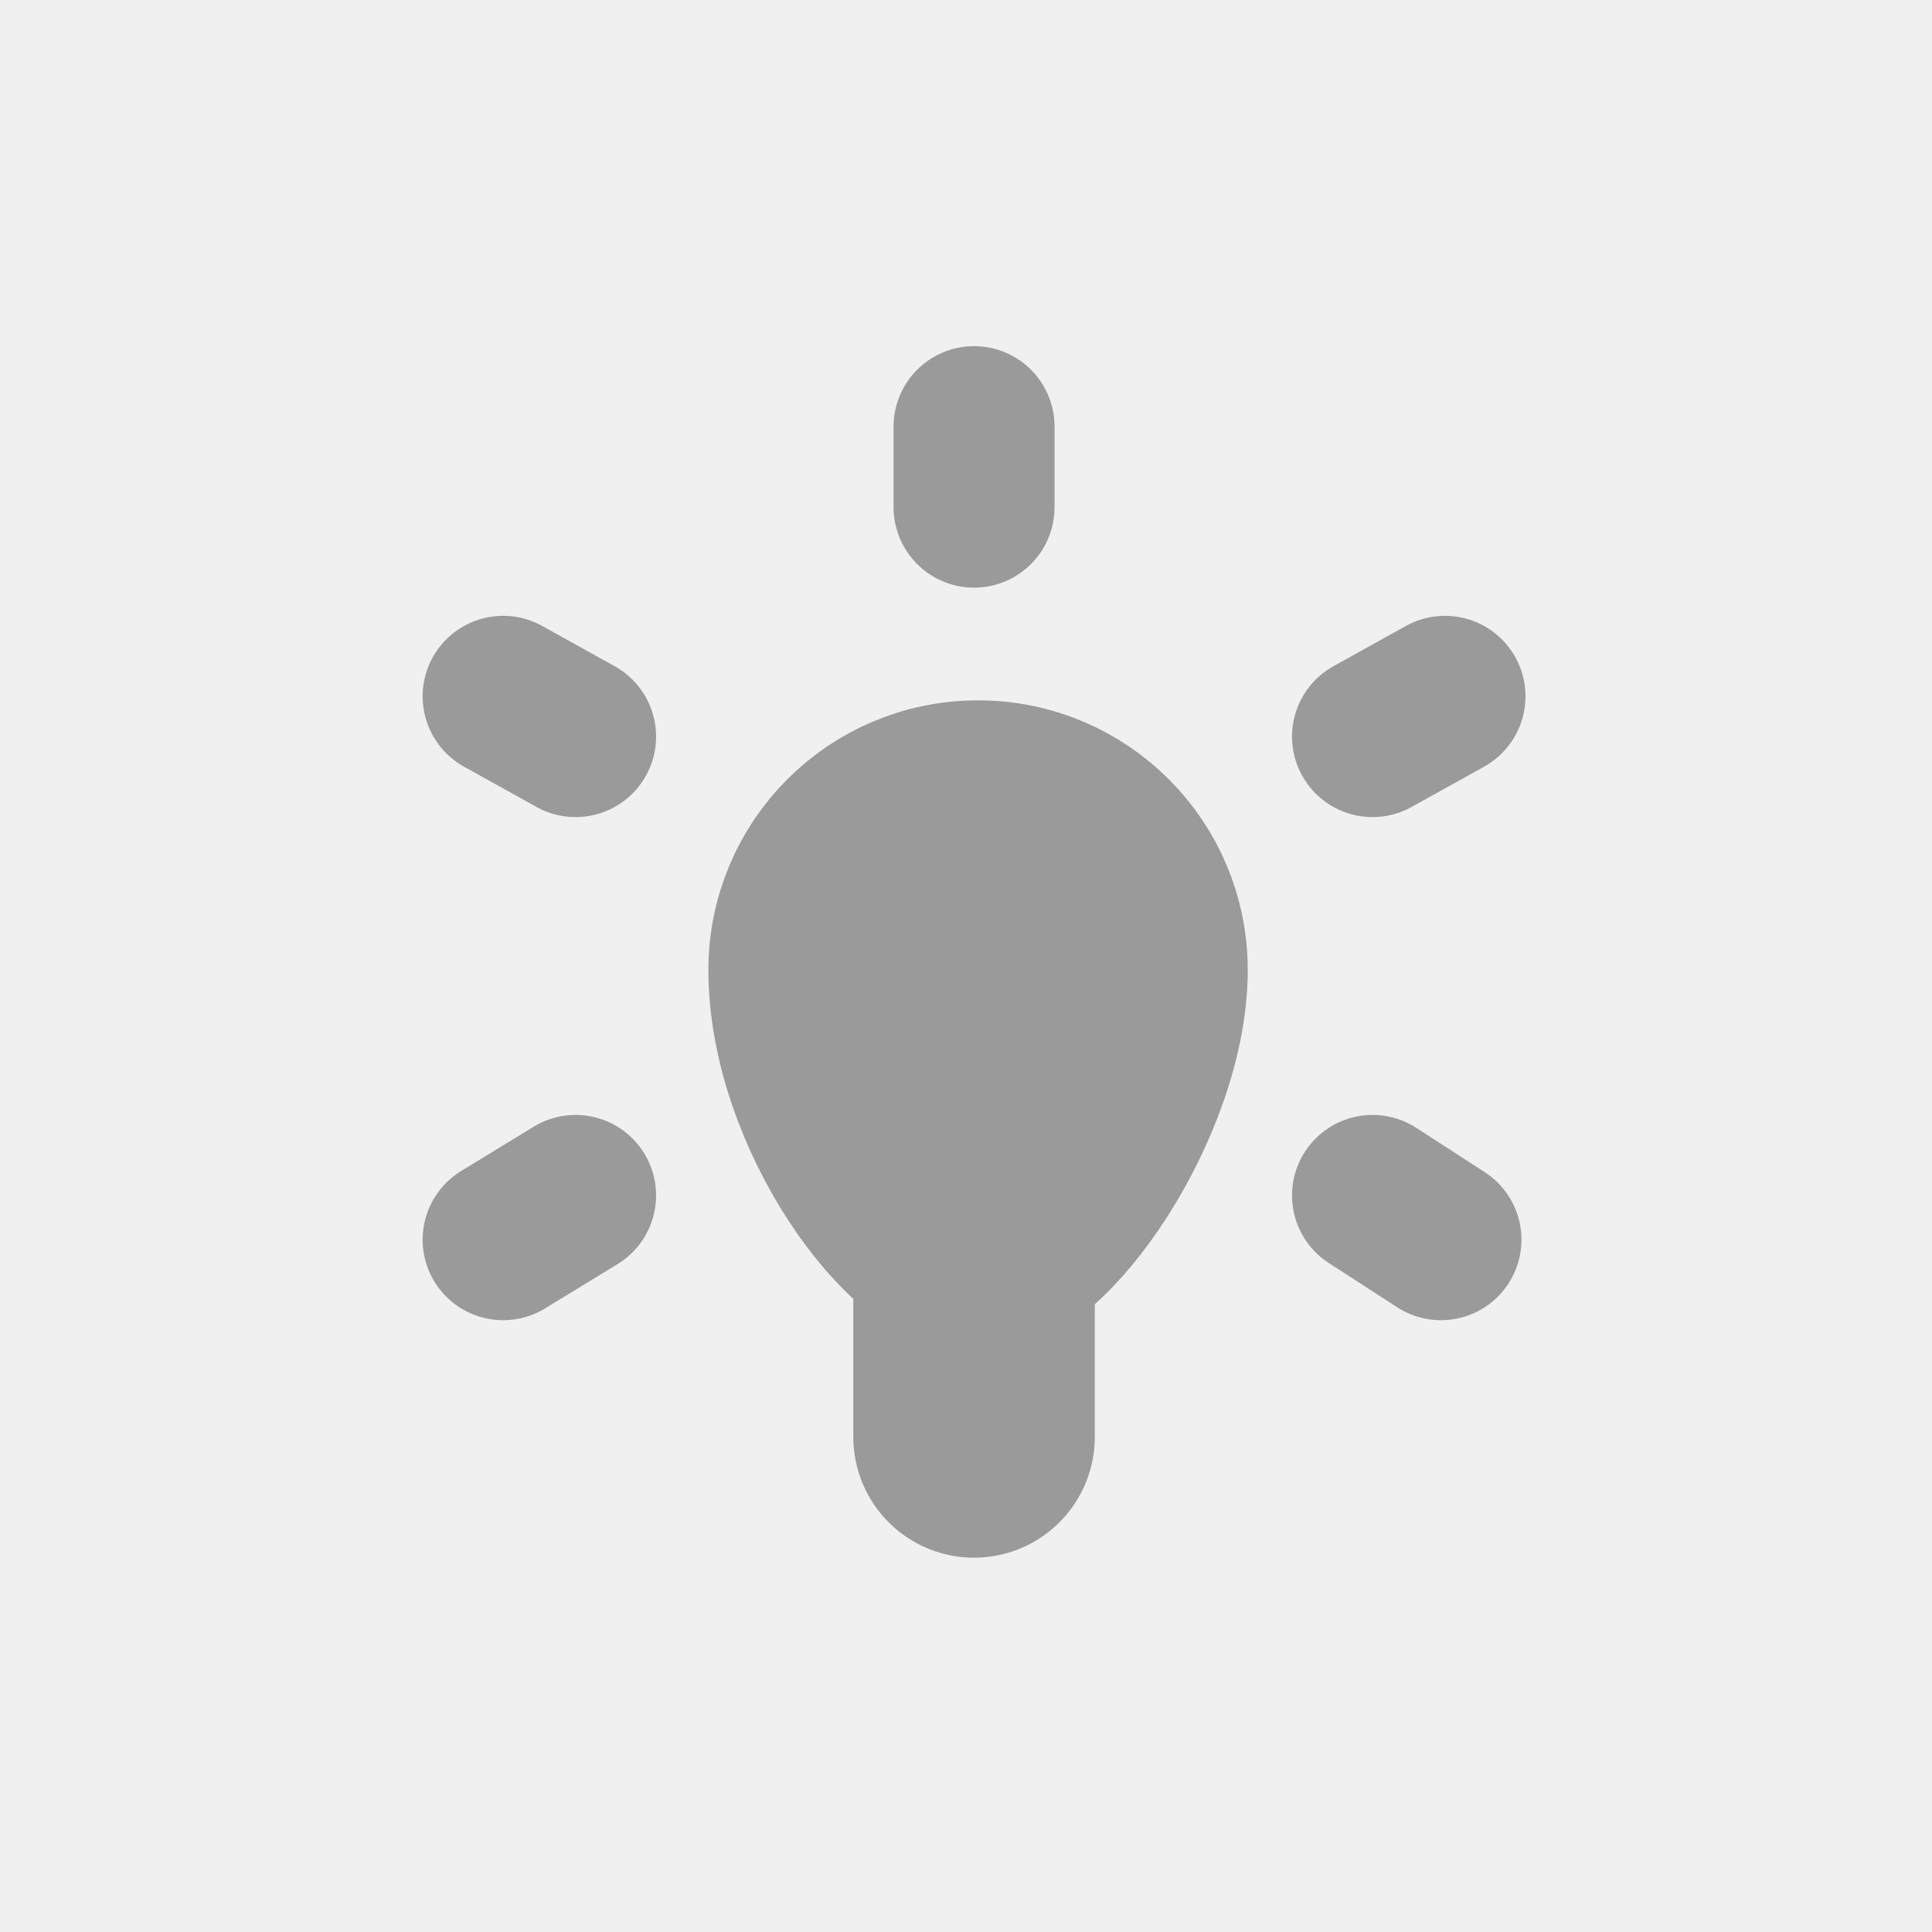
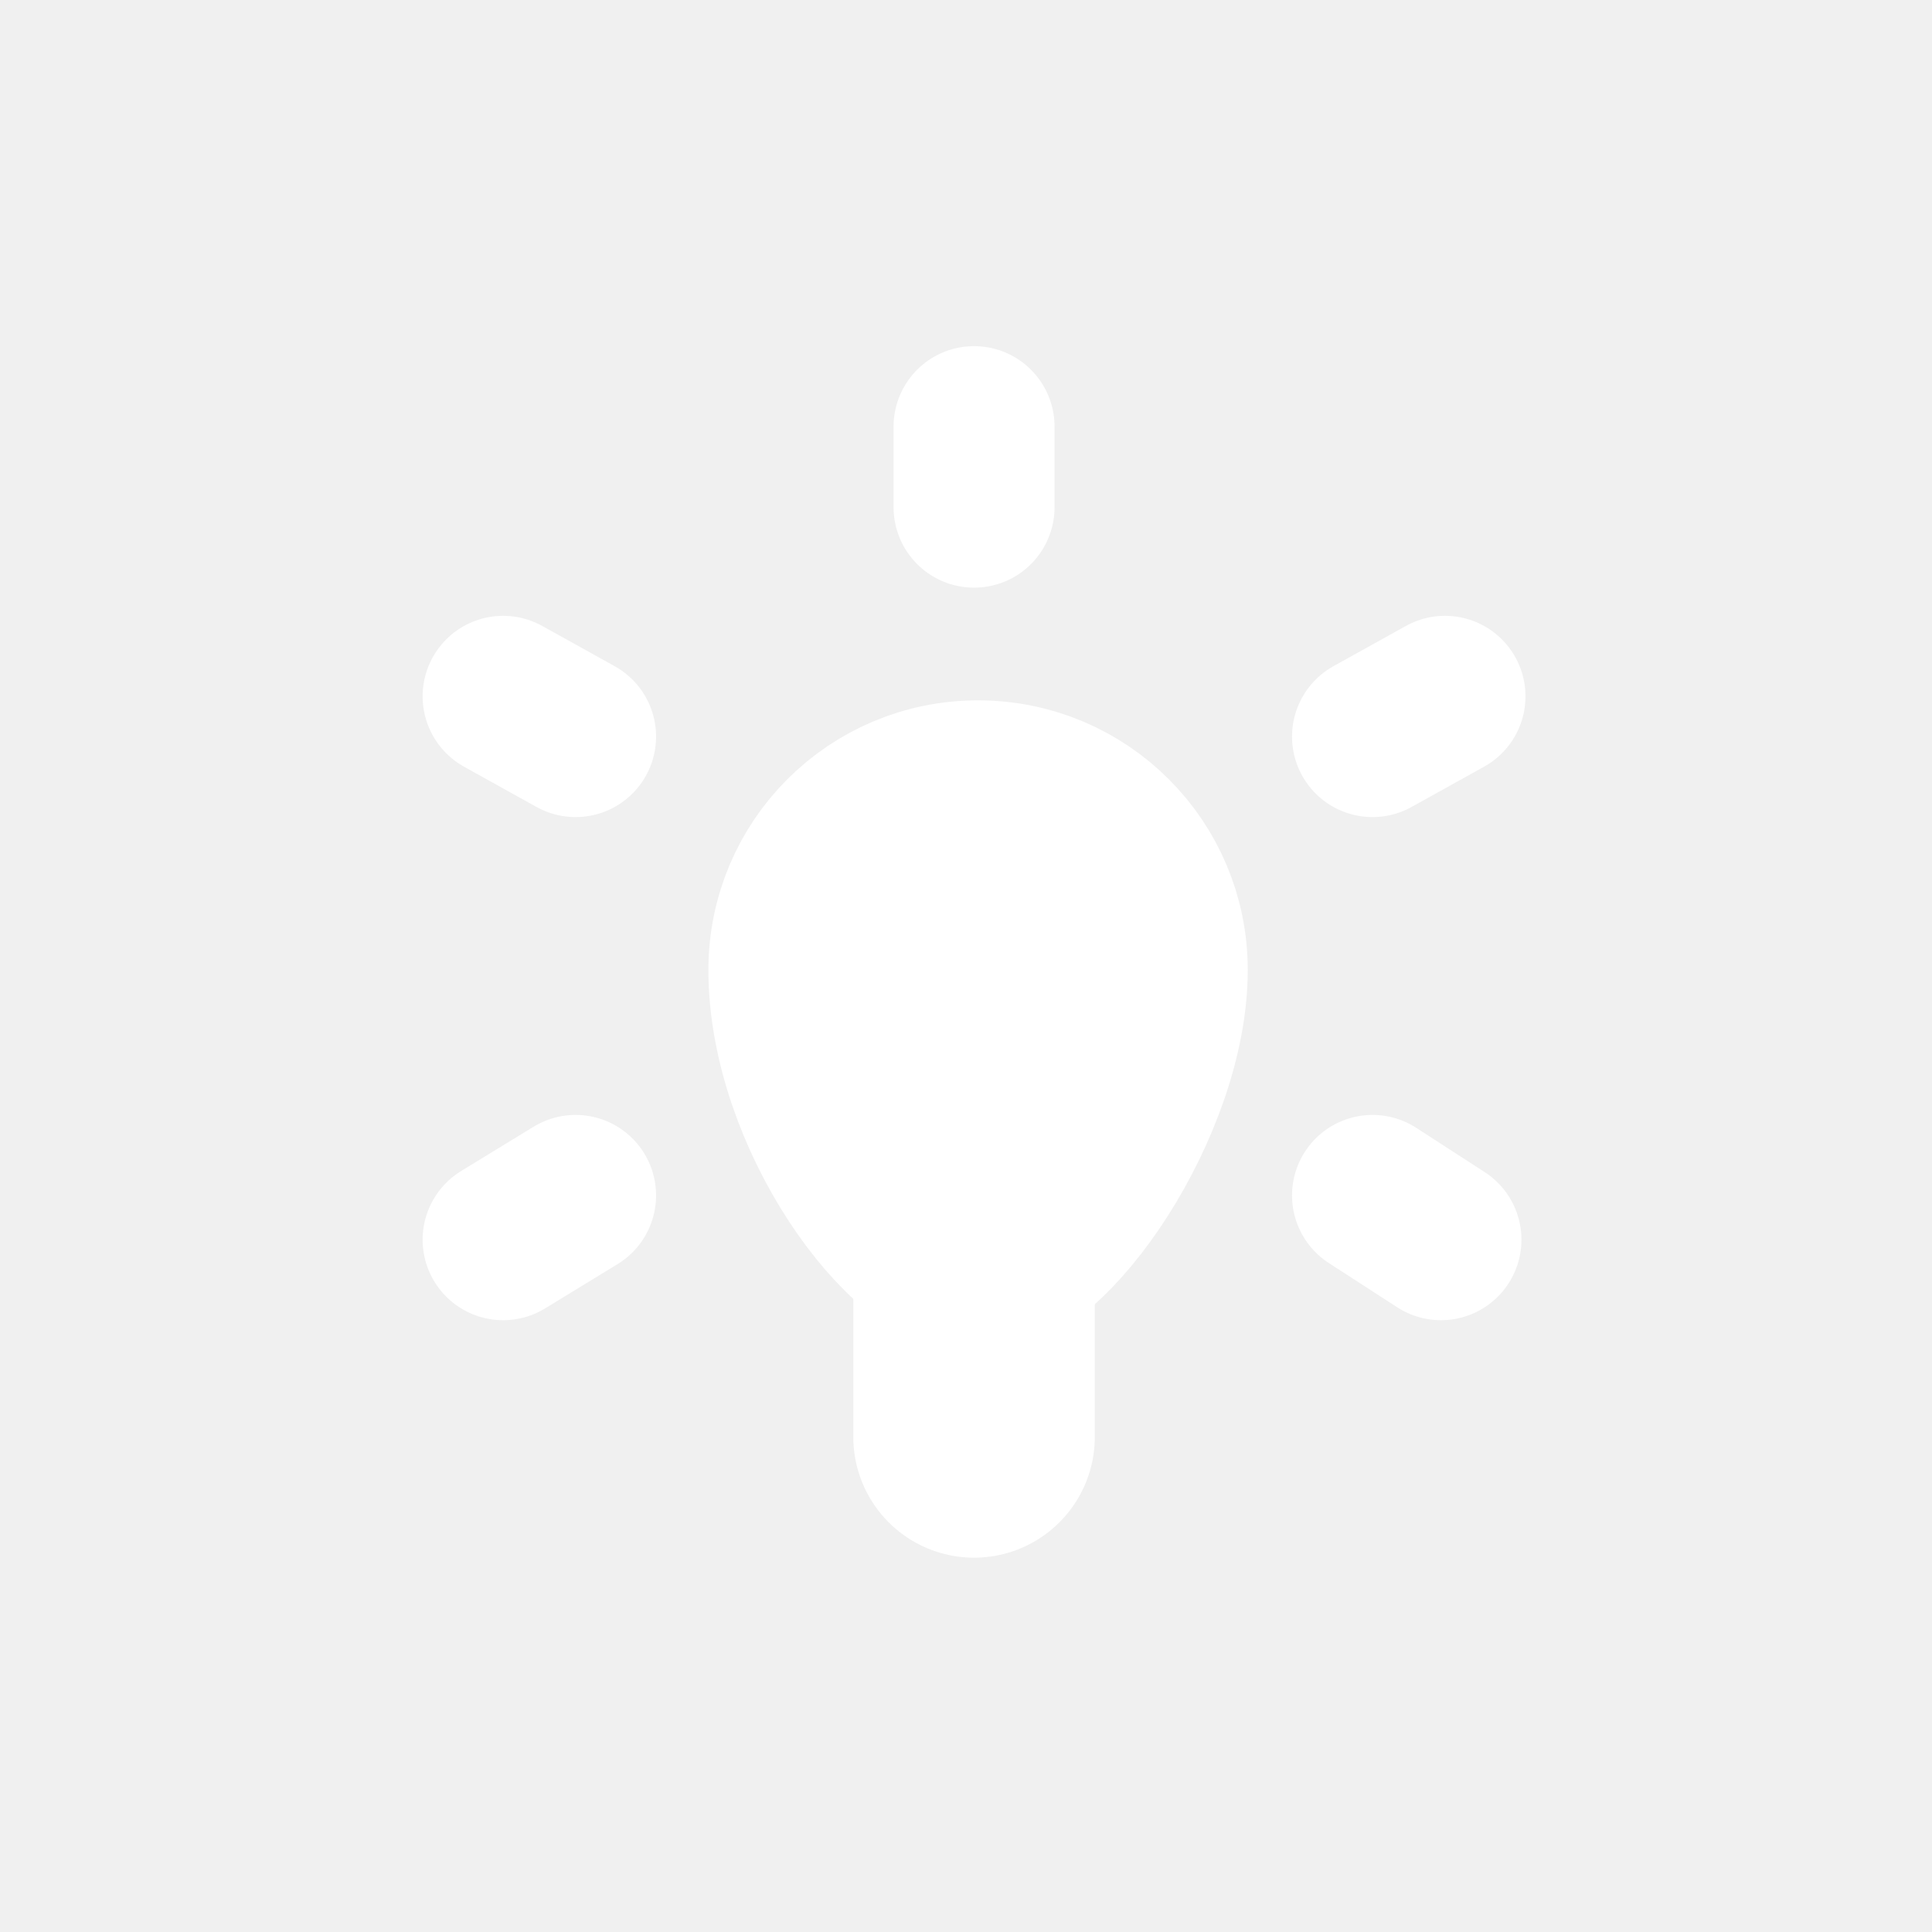
- <svg xmlns="http://www.w3.org/2000/svg" version="1.1" id="Ebene_1" x="0px" y="0px" viewBox="0 0 48 48" style="enable-background:new 0 0 48 48;" xml:space="preserve">
+ <svg xmlns="http://www.w3.org/2000/svg" version="1.1" id="Ebene_1" x="0px" y="0px" width="48px" height="48px" viewBox="0 0 48 48" style="enable-background:new 0 0 48 48;" xml:space="preserve">
  <style type="text/css">
	.st0{display:none;}
- 	.st1{fill:none;stroke:#FFFFFF;stroke-width:1.84;stroke-linecap:round;stroke-miterlimit:10;}
- 	.st2{display:inline;fill:none;stroke:#FFFFFF;stroke-width:6;stroke-linecap:round;stroke-miterlimit:10;}
- 	.st3{display:inline;fill:none;stroke:#FFFFFF;stroke-width:6;stroke-linecap:round;stroke-linejoin:round;stroke-miterlimit:10;}
- 	.st4{display:inline;fill:none;stroke:#FFFFFF;stroke-width:4;stroke-linecap:round;stroke-linejoin:round;stroke-miterlimit:10;}
- 	.st5{display:inline;}
- 	.st6{fill:none;stroke:#FFFFFF;stroke-width:4;stroke-linecap:round;stroke-linejoin:round;stroke-miterlimit:10;}
+ 	.st1{display:inline;fill:none;stroke:#FFFFFF;stroke-width:1.84;stroke-linecap:round;stroke-miterlimit:10;}
+ 	.st2{display:inline;fill:none;stroke:#FFFFFF;stroke-width:6;stroke-linecap:round;stroke-linejoin:round;stroke-miterlimit:10;}
+ 	.st3{display:inline;fill:none;stroke:#FFFFFF;stroke-width:4;stroke-linecap:round;stroke-linejoin:round;stroke-miterlimit:10;}
+ 	.st4{display:inline;}
+ 	.st5{fill:none;stroke:#FFFFFF;stroke-width:4;stroke-linecap:round;stroke-linejoin:round;stroke-miterlimit:10;}
	
- 		.st7{display:inline;fill:#FFFFFF;stroke:#FFFFFF;stroke-width:4;stroke-linecap:round;stroke-linejoin:round;stroke-miterlimit:10;}
- 	.st8{opacity:0.5;}
- 	.st9{fill:none;stroke:#444444;stroke-width:4;stroke-linecap:round;stroke-linejoin:round;stroke-miterlimit:10;}
- 	.st10{fill:#444444;stroke:#444444;stroke-width:4;stroke-linecap:round;stroke-linejoin:round;stroke-miterlimit:10;}
- 	.st11{fill:#FFFFFF;stroke:#444444;stroke-width:6;stroke-linecap:round;stroke-linejoin:round;stroke-miterlimit:10;}
- 	.st12{fill:#FFFFFF;stroke:#FFFFFF;stroke-width:4;stroke-linecap:round;stroke-linejoin:round;stroke-miterlimit:10;}
- 	.st13{fill:#FFFFFF;stroke:#FFFFFF;stroke-width:6;stroke-linecap:round;stroke-linejoin:round;stroke-miterlimit:10;}
- 	.st14{fill:none;stroke:#FFFFFF;stroke-width:5;stroke-linecap:round;stroke-miterlimit:10;}
- 	.st15{fill:none;stroke:#FFFFFF;stroke-width:5;stroke-linecap:round;stroke-linejoin:round;stroke-miterlimit:10;}
- 	.st16{fill:none;stroke:#B2B2B2;stroke-width:4;stroke-linecap:round;stroke-miterlimit:10;stroke-dasharray:0,10;}
- 	.st17{fill:none;stroke:#F35800;stroke-width:10;stroke-linecap:round;stroke-miterlimit:10;}
- 	.st18{fill:none;stroke:#036D99;stroke-width:8;stroke-linecap:round;stroke-miterlimit:10;}
- 	.st19{display:inline;fill:none;stroke:#036D99;stroke-width:8;stroke-linecap:round;stroke-miterlimit:10;}
- 	.st20{fill:none;stroke:#F3B100;stroke-width:10;stroke-linecap:round;stroke-miterlimit:10;}
- 	.st21{fill:none;stroke:#FFFFFF;stroke-width:6;stroke-linecap:round;stroke-miterlimit:10;}
- 	.st22{display:none;fill:none;stroke:#FFFFFF;stroke-width:2;stroke-linecap:round;stroke-miterlimit:10;}
+ 		.st6{display:inline;fill:#FFFFFF;stroke:#FFFFFF;stroke-width:4;stroke-linecap:round;stroke-linejoin:round;stroke-miterlimit:10;}
+ 	.st7{fill:#FFFFFF;stroke:#FFFFFF;stroke-width:4;stroke-linecap:round;stroke-linejoin:round;stroke-miterlimit:10;}
+ 	.st8{fill:none;stroke:#FFFFFF;stroke-width:6;stroke-linecap:round;stroke-linejoin:round;stroke-miterlimit:10;}
</style>
  <g id="XMLID_9_">
    <g>
      <g class="st0">
-         <path class="st1" d="M43.4,25c0,10.6-8.6,19.2-19.2,19.2C13.6,44.2,5,35.6,5,25C5,14.4,13.6,5.8,24.2,5.8     C34.8,5.8,43.4,14.4,43.4,25z" />
-         <path class="st3" d="M17.4,18.3c0-3.8,3-6.8,6.8-6.8c3.8,0,6.8,3,6.8,6.8c0,3.8-3.3,7.3-6.8,8.9v1.5" />
+         <path class="st1" d="M43.4,25c0,10.6-8.6,19.2-19.2,19.2S5,35.6,5,25S13.6,5.8,24.2,5.8S43.4,14.4,43.4,25z" />
+         <path class="st2" d="M17.4,18.3c0-3.8,3-6.8,6.8-6.8s6.8,3,6.8,6.8s-3.3,7.3-6.8,8.9v1.5" />
      </g>
      <g class="st0">
-         <line class="st4" x1="24.2" y1="27.8" x2="24.2" y2="23.7" />
-         <line class="st4" x1="24.2" y1="23.7" x2="21" y2="20.5" />
-         <line class="st4" x1="24.2" y1="23.7" x2="27.3" y2="20.5" />
+         <line class="st3" x1="24.2" y1="27.8" x2="24.2" y2="23.7" />
+         <line class="st3" x1="24.2" y1="23.7" x2="21" y2="20.5" />
+         <line class="st3" x1="24.2" y1="23.7" x2="27.3" y2="20.5" />
      </g>
      <g class="st0">
-         <g class="st5">
-           <line class="st6" x1="24.2" y1="12.6" x2="24.2" y2="10.6" />
-           <line class="st6" x1="15.7" y1="33.1" x2="14.2" y2="34.5" />
-           <line class="st6" x1="15.7" y1="16.1" x2="14.2" y2="14.6" />
-           <line class="st6" x1="12.1" y1="24.7" x2="10.1" y2="24.7" />
+         <g class="st4">
+           <line class="st5" x1="24.2" y1="12.6" x2="24.2" y2="10.6" />
+           <line class="st5" x1="15.7" y1="33.1" x2="14.2" y2="34.5" />
+           <line class="st5" x1="15.7" y1="16.1" x2="14.2" y2="14.6" />
+           <line class="st5" x1="12.1" y1="24.7" x2="10.1" y2="24.7" />
        </g>
-         <line class="st4" x1="32.7" y1="33.1" x2="34.1" y2="34.5" />
-         <line class="st4" x1="32.6" y1="16.1" x2="34.1" y2="14.6" />
-         <line class="st4" x1="36.2" y1="24.7" x2="38.3" y2="24.7" />
+         <line class="st3" x1="32.7" y1="33.1" x2="34.1" y2="34.5" />
+         <line class="st3" x1="32.6" y1="16.1" x2="34.1" y2="14.6" />
+         <line class="st3" x1="36.2" y1="24.7" x2="38.3" y2="24.7" />
      </g>
      <g class="st0">
-         <path class="st7" d="M28.9,24.2c0-2.6-2.1-4.7-4.7-4.7c-2.6,0-4.7,2.1-4.7,4.7c0,5.1,3.5,5.7,3.5,7.3v2c0,0.7-0.1,1.3,0.4,1.6     c0.1,0.4,1.7,0.4,1.7,0c0.4-0.4,0.4-0.9,0.4-1.6v-2C25.4,29.9,28.9,29.2,28.9,24.2z" />
-         <polygon class="st7" points="24.2,36.3 24.2,36.3 24.2,36.3 24.2,36.3    " />
+         <path class="st6" d="M28.9,24.2c0-2.6-2.1-4.7-4.7-4.7s-4.7,2.1-4.7,4.7c0,5.1,3.5,5.7,3.5,7.3v2c0,0.7-0.1,1.3,0.4,1.6     c0.1,0.4,1.7,0.4,1.7,0c0.4-0.4,0.4-0.9,0.4-1.6v-2C25.4,29.9,28.9,29.2,28.9,24.2z" />
+         <polygon class="st6" points="24.2,36.3 24.2,36.3 24.2,36.3    " />
      </g>
-       <g class="st8">
+       <g>
        <g>
-           <line class="st9" x1="24.2" y1="12.6" x2="24.2" y2="10.6" />
+           <line class="st5" x1="24.2" y1="12.6" x2="24.2" y2="10.6" />
        </g>
        <g>
-           <line class="st9" x1="14.3" y1="18.3" x2="12.5" y2="17.3" />
+           <line class="st5" x1="14.3" y1="18.3" x2="12.5" y2="17.3" />
        </g>
        <g>
-           <line class="st9" x1="14.3" y1="29.7" x2="12.5" y2="30.8" />
+           <line class="st5" x1="14.3" y1="29.7" x2="12.5" y2="30.8" />
        </g>
        <g>
-           <line class="st9" x1="34.1" y1="18.3" x2="35.9" y2="17.3" />
+           <line class="st5" x1="34.1" y1="18.3" x2="35.9" y2="17.3" />
        </g>
        <g>
-           <line class="st9" x1="34.1" y1="29.7" x2="35.8" y2="30.8" />
+           <line class="st5" x1="34.1" y1="29.7" x2="35.8" y2="30.8" />
        </g>
-         <path class="st10" d="M29,24.1c0,3.3-2.9,7.6-4.7,7.6s-4.7-4-4.7-7.6c0-2.6,2.1-4.7,4.7-4.7C26.9,19.4,29,21.5,29,24.1z" />
-         <line class="st11" x1="24.2" y1="27.3" x2="24.2" y2="35.7" />
+         <path class="st7" d="M29,24.1c0,3.3-2.9,7.6-4.7,7.6s-4.7-4-4.7-7.6c0-2.6,2.1-4.7,4.7-4.7C26.9,19.4,29,21.5,29,24.1z" />
+         <line class="st8" x1="24.2" y1="27.3" x2="24.2" y2="35.7" />
      </g>
    </g>
  </g>
</svg>
